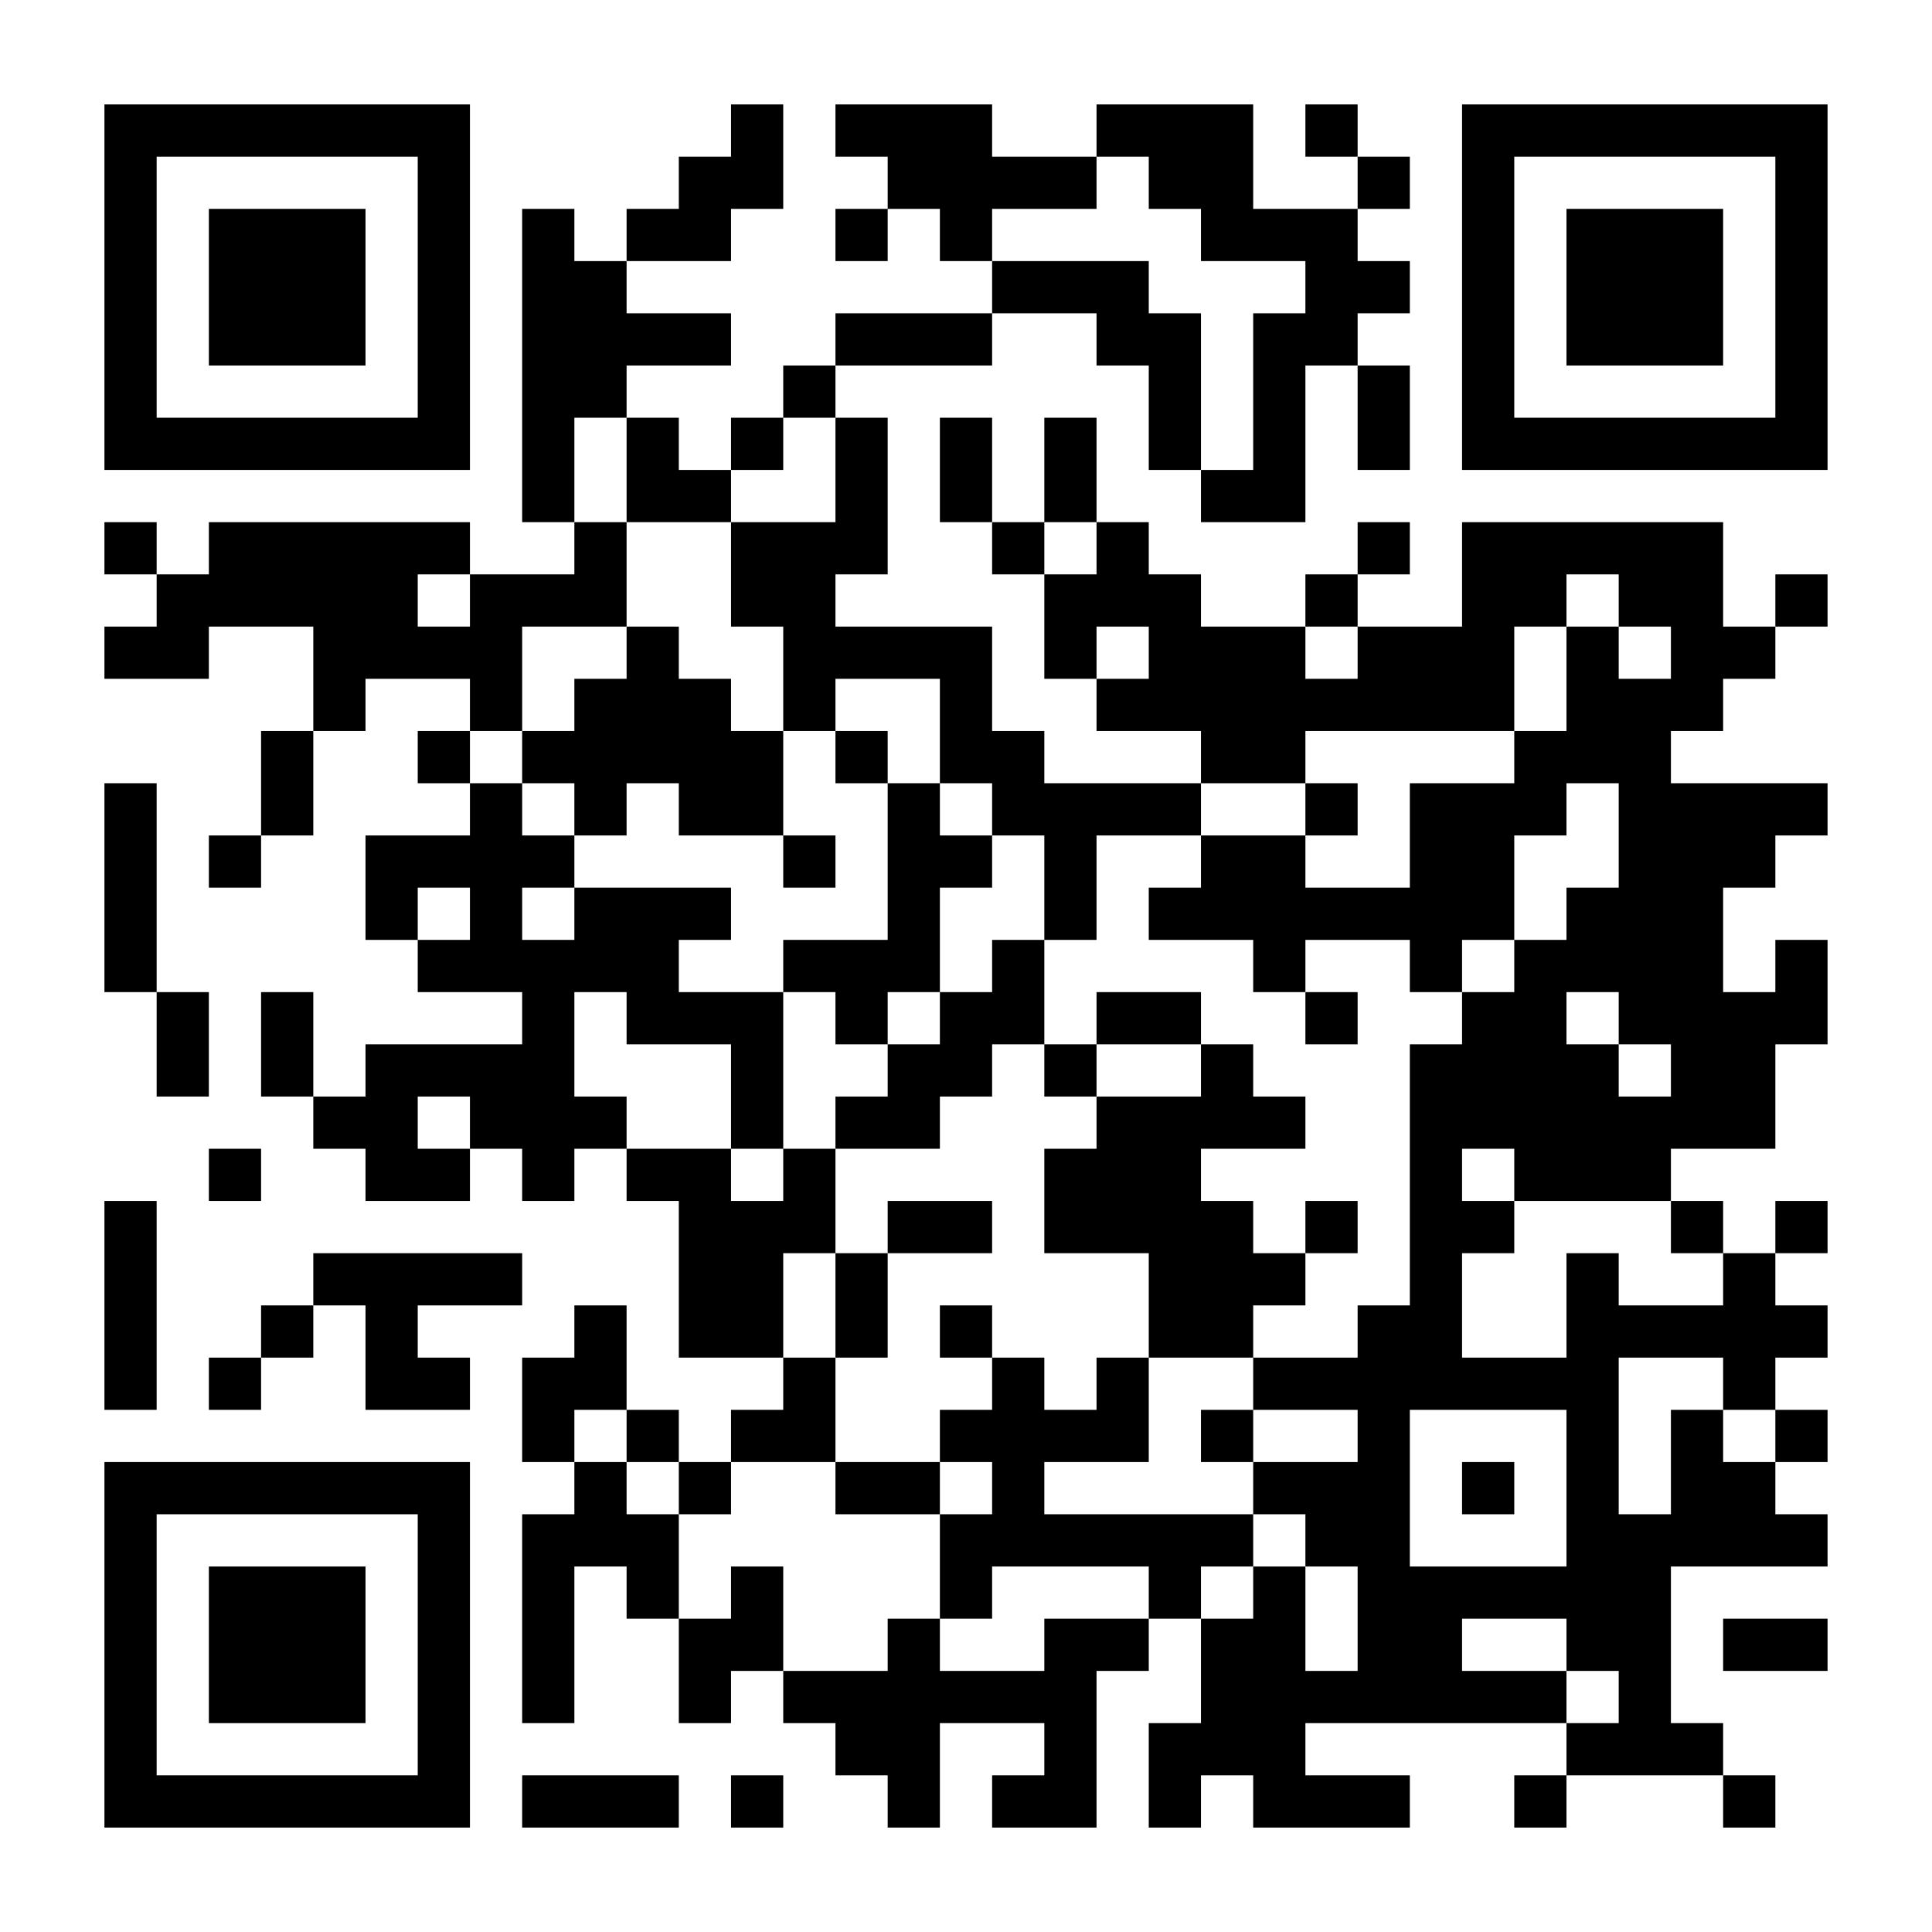
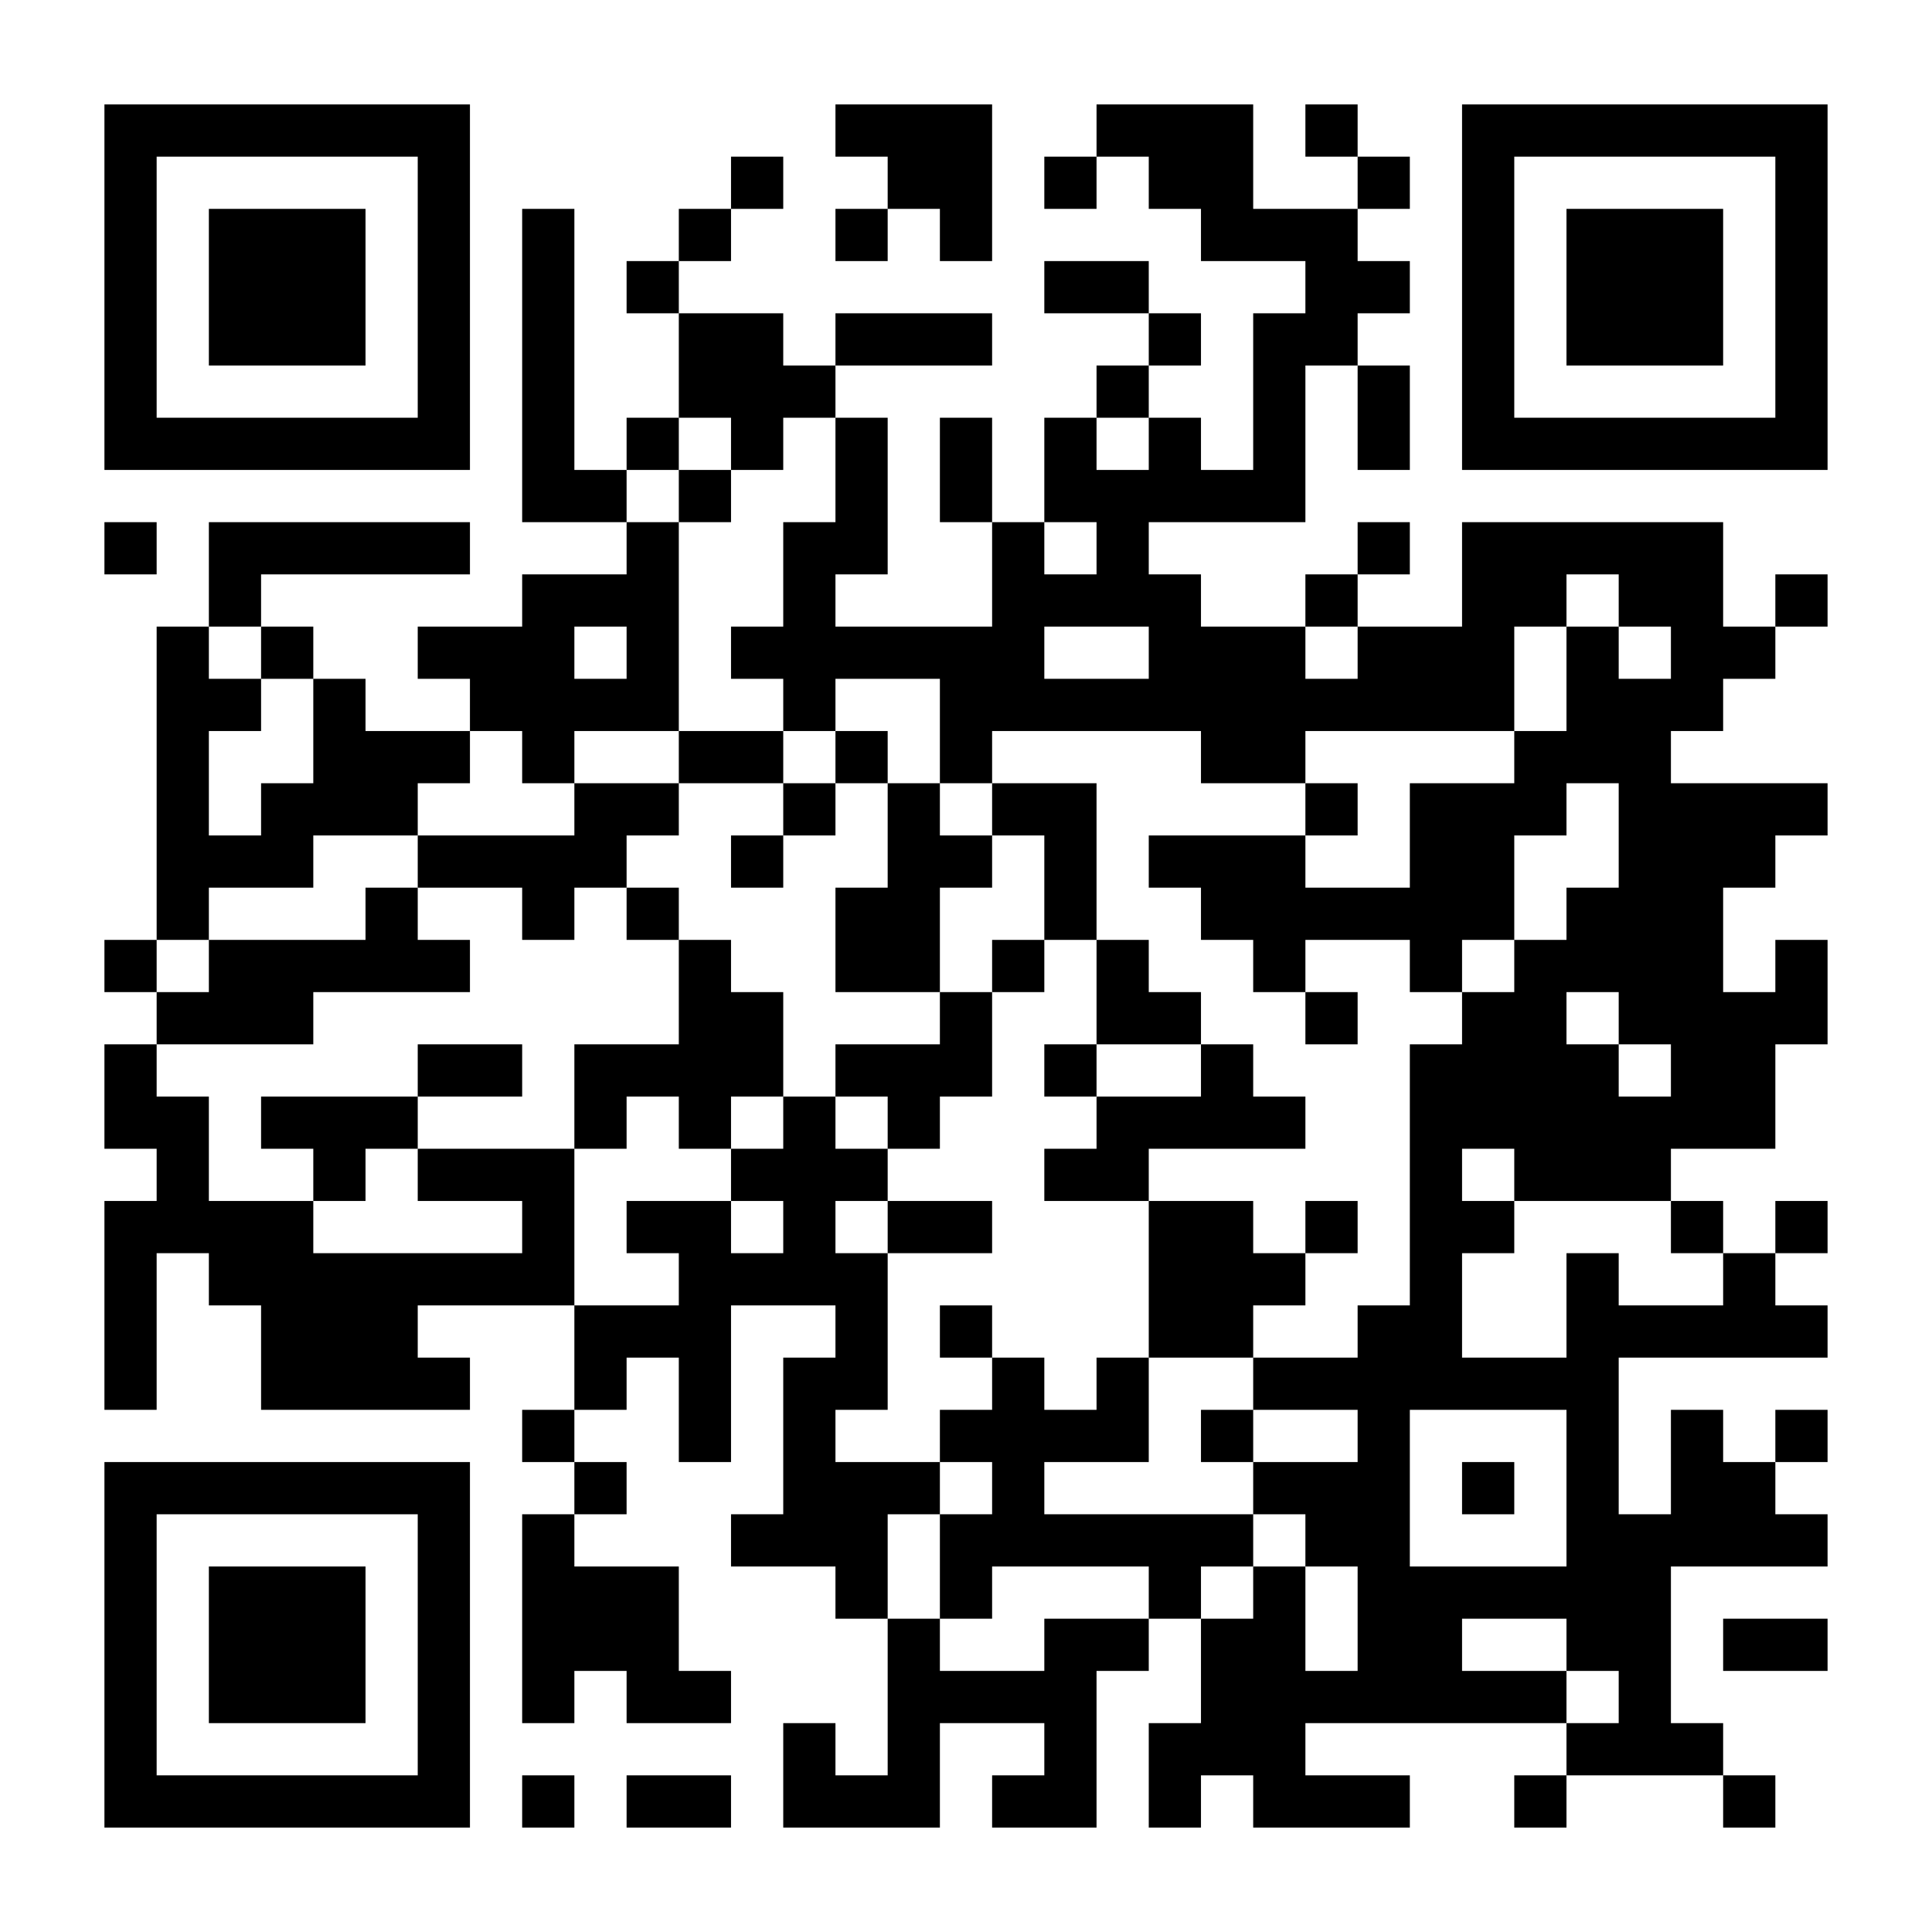
<svg xmlns="http://www.w3.org/2000/svg" width="37mm" height="37mm" version="1.1" viewBox="0 0 37 37">
-   <path d="M2,2H3V3H2zM3,2H4V3H3zM4,2H5V3H4zM5,2H6V3H5zM6,2H7V3H6zM7,2H8V3H7zM8,2H9V3H8zM14,2H15V3H14zM16,2H17V3H16zM17,2H18V3H17zM18,2H19V3H18zM21,2H22V3H21zM22,2H23V3H22zM23,2H24V3H23zM25,2H26V3H25zM28,2H29V3H28zM29,2H30V3H29zM30,2H31V3H30zM31,2H32V3H31zM32,2H33V3H32zM33,2H34V3H33zM34,2H35V3H34zM2,3H3V4H2zM8,3H9V4H8zM13,3H14V4H13zM14,3H15V4H14zM17,3H18V4H17zM18,3H19V4H18zM19,3H20V4H19zM20,3H21V4H20zM22,3H23V4H22zM23,3H24V4H23zM26,3H27V4H26zM28,3H29V4H28zM34,3H35V4H34zM2,4H3V5H2zM4,4H5V5H4zM5,4H6V5H5zM6,4H7V5H6zM8,4H9V5H8zM10,4H11V5H10zM12,4H13V5H12zM13,4H14V5H13zM16,4H17V5H16zM18,4H19V5H18zM23,4H24V5H23zM24,4H25V5H24zM25,4H26V5H25zM28,4H29V5H28zM30,4H31V5H30zM31,4H32V5H31zM32,4H33V5H32zM34,4H35V5H34zM2,5H3V6H2zM4,5H5V6H4zM5,5H6V6H5zM6,5H7V6H6zM8,5H9V6H8zM10,5H11V6H10zM11,5H12V6H11zM19,5H20V6H19zM20,5H21V6H20zM21,5H22V6H21zM25,5H26V6H25zM26,5H27V6H26zM28,5H29V6H28zM30,5H31V6H30zM31,5H32V6H31zM32,5H33V6H32zM34,5H35V6H34zM2,6H3V7H2zM4,6H5V7H4zM5,6H6V7H5zM6,6H7V7H6zM8,6H9V7H8zM10,6H11V7H10zM11,6H12V7H11zM12,6H13V7H12zM13,6H14V7H13zM16,6H17V7H16zM17,6H18V7H17zM18,6H19V7H18zM21,6H22V7H21zM22,6H23V7H22zM24,6H25V7H24zM25,6H26V7H25zM28,6H29V7H28zM30,6H31V7H30zM31,6H32V7H31zM32,6H33V7H32zM34,6H35V7H34zM2,7H3V8H2zM8,7H9V8H8zM10,7H11V8H10zM11,7H12V8H11zM15,7H16V8H15zM22,7H23V8H22zM24,7H25V8H24zM26,7H27V8H26zM28,7H29V8H28zM34,7H35V8H34zM2,8H3V9H2zM3,8H4V9H3zM4,8H5V9H4zM5,8H6V9H5zM6,8H7V9H6zM7,8H8V9H7zM8,8H9V9H8zM10,8H11V9H10zM12,8H13V9H12zM14,8H15V9H14zM16,8H17V9H16zM18,8H19V9H18zM20,8H21V9H20zM22,8H23V9H22zM24,8H25V9H24zM26,8H27V9H26zM28,8H29V9H28zM29,8H30V9H29zM30,8H31V9H30zM31,8H32V9H31zM32,8H33V9H32zM33,8H34V9H33zM34,8H35V9H34zM10,9H11V10H10zM12,9H13V10H12zM13,9H14V10H13zM16,9H17V10H16zM18,9H19V10H18zM20,9H21V10H20zM23,9H24V10H23zM24,9H25V10H24zM2,10H3V11H2zM4,10H5V11H4zM5,10H6V11H5zM6,10H7V11H6zM7,10H8V11H7zM8,10H9V11H8zM11,10H12V11H11zM14,10H15V11H14zM15,10H16V11H15zM16,10H17V11H16zM19,10H20V11H19zM21,10H22V11H21zM26,10H27V11H26zM28,10H29V11H28zM29,10H30V11H29zM30,10H31V11H30zM31,10H32V11H31zM32,10H33V11H32zM3,11H4V12H3zM4,11H5V12H4zM5,11H6V12H5zM6,11H7V12H6zM7,11H8V12H7zM9,11H10V12H9zM10,11H11V12H10zM11,11H12V12H11zM14,11H15V12H14zM15,11H16V12H15zM20,11H21V12H20zM21,11H22V12H21zM22,11H23V12H22zM25,11H26V12H25zM28,11H29V12H28zM29,11H30V12H29zM31,11H32V12H31zM32,11H33V12H32zM34,11H35V12H34zM2,12H3V13H2zM3,12H4V13H3zM6,12H7V13H6zM7,12H8V13H7zM8,12H9V13H8zM9,12H10V13H9zM12,12H13V13H12zM15,12H16V13H15zM16,12H17V13H16zM17,12H18V13H17zM18,12H19V13H18zM20,12H21V13H20zM22,12H23V13H22zM23,12H24V13H23zM24,12H25V13H24zM26,12H27V13H26zM27,12H28V13H27zM28,12H29V13H28zM30,12H31V13H30zM32,12H33V13H32zM33,12H34V13H33zM6,13H7V14H6zM9,13H10V14H9zM11,13H12V14H11zM12,13H13V14H12zM13,13H14V14H13zM15,13H16V14H15zM18,13H19V14H18zM21,13H22V14H21zM22,13H23V14H22zM23,13H24V14H23zM24,13H25V14H24zM25,13H26V14H25zM26,13H27V14H26zM27,13H28V14H27zM28,13H29V14H28zM30,13H31V14H30zM31,13H32V14H31zM32,13H33V14H32zM5,14H6V15H5zM8,14H9V15H8zM10,14H11V15H10zM11,14H12V15H11zM12,14H13V15H12zM13,14H14V15H13zM14,14H15V15H14zM16,14H17V15H16zM18,14H19V15H18zM19,14H20V15H19zM23,14H24V15H23zM24,14H25V15H24zM29,14H30V15H29zM30,14H31V15H30zM31,14H32V15H31zM2,15H3V16H2zM5,15H6V16H5zM9,15H10V16H9zM11,15H12V16H11zM13,15H14V16H13zM14,15H15V16H14zM17,15H18V16H17zM19,15H20V16H19zM20,15H21V16H20zM21,15H22V16H21zM22,15H23V16H22zM25,15H26V16H25zM27,15H28V16H27zM28,15H29V16H28zM29,15H30V16H29zM31,15H32V16H31zM32,15H33V16H32zM33,15H34V16H33zM34,15H35V16H34zM2,16H3V17H2zM4,16H5V17H4zM7,16H8V17H7zM8,16H9V17H8zM9,16H10V17H9zM10,16H11V17H10zM15,16H16V17H15zM17,16H18V17H17zM18,16H19V17H18zM20,16H21V17H20zM23,16H24V17H23zM24,16H25V17H24zM27,16H28V17H27zM28,16H29V17H28zM31,16H32V17H31zM32,16H33V17H32zM33,16H34V17H33zM2,17H3V18H2zM7,17H8V18H7zM9,17H10V18H9zM11,17H12V18H11zM12,17H13V18H12zM13,17H14V18H13zM17,17H18V18H17zM20,17H21V18H20zM22,17H23V18H22zM23,17H24V18H23zM24,17H25V18H24zM25,17H26V18H25zM26,17H27V18H26zM27,17H28V18H27zM28,17H29V18H28zM30,17H31V18H30zM31,17H32V18H31zM32,17H33V18H32zM2,18H3V19H2zM8,18H9V19H8zM9,18H10V19H9zM10,18H11V19H10zM11,18H12V19H11zM12,18H13V19H12zM15,18H16V19H15zM16,18H17V19H16zM17,18H18V19H17zM19,18H20V19H19zM24,18H25V19H24zM27,18H28V19H27zM29,18H30V19H29zM30,18H31V19H30zM31,18H32V19H31zM32,18H33V19H32zM34,18H35V19H34zM3,19H4V20H3zM5,19H6V20H5zM10,19H11V20H10zM12,19H13V20H12zM13,19H14V20H13zM14,19H15V20H14zM16,19H17V20H16zM18,19H19V20H18zM19,19H20V20H19zM21,19H22V20H21zM22,19H23V20H22zM25,19H26V20H25zM28,19H29V20H28zM29,19H30V20H29zM31,19H32V20H31zM32,19H33V20H32zM33,19H34V20H33zM34,19H35V20H34zM3,20H4V21H3zM5,20H6V21H5zM7,20H8V21H7zM8,20H9V21H8zM9,20H10V21H9zM10,20H11V21H10zM14,20H15V21H14zM17,20H18V21H17zM18,20H19V21H18zM20,20H21V21H20zM23,20H24V21H23zM27,20H28V21H27zM28,20H29V21H28zM29,20H30V21H29zM30,20H31V21H30zM32,20H33V21H32zM33,20H34V21H33zM6,21H7V22H6zM7,21H8V22H7zM9,21H10V22H9zM10,21H11V22H10zM11,21H12V22H11zM14,21H15V22H14zM16,21H17V22H16zM17,21H18V22H17zM21,21H22V22H21zM22,21H23V22H22zM23,21H24V22H23zM24,21H25V22H24zM27,21H28V22H27zM28,21H29V22H28zM29,21H30V22H29zM30,21H31V22H30zM31,21H32V22H31zM32,21H33V22H32zM33,21H34V22H33zM4,22H5V23H4zM7,22H8V23H7zM8,22H9V23H8zM10,22H11V23H10zM12,22H13V23H12zM13,22H14V23H13zM15,22H16V23H15zM20,22H21V23H20zM21,22H22V23H21zM22,22H23V23H22zM27,22H28V23H27zM29,22H30V23H29zM30,22H31V23H30zM31,22H32V23H31zM2,23H3V24H2zM13,23H14V24H13zM14,23H15V24H14zM15,23H16V24H15zM17,23H18V24H17zM18,23H19V24H18zM20,23H21V24H20zM21,23H22V24H21zM22,23H23V24H22zM23,23H24V24H23zM25,23H26V24H25zM27,23H28V24H27zM28,23H29V24H28zM32,23H33V24H32zM34,23H35V24H34zM2,24H3V25H2zM6,24H7V25H6zM7,24H8V25H7zM8,24H9V25H8zM9,24H10V25H9zM13,24H14V25H13zM14,24H15V25H14zM16,24H17V25H16zM22,24H23V25H22zM23,24H24V25H23zM24,24H25V25H24zM27,24H28V25H27zM30,24H31V25H30zM33,24H34V25H33zM2,25H3V26H2zM5,25H6V26H5zM7,25H8V26H7zM11,25H12V26H11zM13,25H14V26H13zM14,25H15V26H14zM16,25H17V26H16zM18,25H19V26H18zM22,25H23V26H22zM23,25H24V26H23zM26,25H27V26H26zM27,25H28V26H27zM30,25H31V26H30zM31,25H32V26H31zM32,25H33V26H32zM33,25H34V26H33zM34,25H35V26H34zM2,26H3V27H2zM4,26H5V27H4zM7,26H8V27H7zM8,26H9V27H8zM10,26H11V27H10zM11,26H12V27H11zM15,26H16V27H15zM19,26H20V27H19zM21,26H22V27H21zM24,26H25V27H24zM25,26H26V27H25zM26,26H27V27H26zM27,26H28V27H27zM28,26H29V27H28zM29,26H30V27H29zM30,26H31V27H30zM33,26H34V27H33zM10,27H11V28H10zM12,27H13V28H12zM14,27H15V28H14zM15,27H16V28H15zM18,27H19V28H18zM19,27H20V28H19zM20,27H21V28H20zM21,27H22V28H21zM23,27H24V28H23zM26,27H27V28H26zM30,27H31V28H30zM32,27H33V28H32zM34,27H35V28H34zM2,28H3V29H2zM3,28H4V29H3zM4,28H5V29H4zM5,28H6V29H5zM6,28H7V29H6zM7,28H8V29H7zM8,28H9V29H8zM11,28H12V29H11zM13,28H14V29H13zM16,28H17V29H16zM17,28H18V29H17zM19,28H20V29H19zM24,28H25V29H24zM25,28H26V29H25zM26,28H27V29H26zM28,28H29V29H28zM30,28H31V29H30zM32,28H33V29H32zM33,28H34V29H33zM2,29H3V30H2zM8,29H9V30H8zM10,29H11V30H10zM11,29H12V30H11zM12,29H13V30H12zM18,29H19V30H18zM19,29H20V30H19zM20,29H21V30H20zM21,29H22V30H21zM22,29H23V30H22zM23,29H24V30H23zM25,29H26V30H25zM26,29H27V30H26zM30,29H31V30H30zM31,29H32V30H31zM32,29H33V30H32zM33,29H34V30H33zM34,29H35V30H34zM2,30H3V31H2zM4,30H5V31H4zM5,30H6V31H5zM6,30H7V31H6zM8,30H9V31H8zM10,30H11V31H10zM12,30H13V31H12zM14,30H15V31H14zM18,30H19V31H18zM22,30H23V31H22zM24,30H25V31H24zM26,30H27V31H26zM27,30H28V31H27zM28,30H29V31H28zM29,30H30V31H29zM30,30H31V31H30zM31,30H32V31H31zM2,31H3V32H2zM4,31H5V32H4zM5,31H6V32H5zM6,31H7V32H6zM8,31H9V32H8zM10,31H11V32H10zM13,31H14V32H13zM14,31H15V32H14zM17,31H18V32H17zM20,31H21V32H20zM21,31H22V32H21zM23,31H24V32H23zM24,31H25V32H24zM26,31H27V32H26zM27,31H28V32H27zM30,31H31V32H30zM31,31H32V32H31zM33,31H34V32H33zM34,31H35V32H34zM2,32H3V33H2zM4,32H5V33H4zM5,32H6V33H5zM6,32H7V33H6zM8,32H9V33H8zM10,32H11V33H10zM13,32H14V33H13zM15,32H16V33H15zM16,32H17V33H16zM17,32H18V33H17zM18,32H19V33H18zM19,32H20V33H19zM20,32H21V33H20zM23,32H24V33H23zM24,32H25V33H24zM25,32H26V33H25zM26,32H27V33H26zM27,32H28V33H27zM28,32H29V33H28zM29,32H30V33H29zM31,32H32V33H31zM2,33H3V34H2zM8,33H9V34H8zM16,33H17V34H16zM17,33H18V34H17zM20,33H21V34H20zM22,33H23V34H22zM23,33H24V34H23zM24,33H25V34H24zM30,33H31V34H30zM31,33H32V34H31zM32,33H33V34H32zM2,34H3V35H2zM3,34H4V35H3zM4,34H5V35H4zM5,34H6V35H5zM6,34H7V35H6zM7,34H8V35H7zM8,34H9V35H8zM10,34H11V35H10zM11,34H12V35H11zM12,34H13V35H12zM14,34H15V35H14zM17,34H18V35H17zM19,34H20V35H19zM20,34H21V35H20zM22,34H23V35H22zM24,34H25V35H24zM25,34H26V35H25zM26,34H27V35H26zM29,34H30V35H29zM33,34H34V35H33z" id="qr-path" fill="#000000" fill-opacity="1" fill-rule="nonzero" stroke="none" />
+   <path d="M2,2H3V3H2zM3,2H4V3H3zM4,2H5V3H4zM5,2H6V3H5zM6,2H7V3H6zM7,2H8V3H7zM8,2H9V3H8zM16,2H17V3H16zM17,2H18V3H17zM18,2H19V3H18zM21,2H22V3H21zM22,2H23V3H22zM23,2H24V3H23zM25,2H26V3H25zM28,2H29V3H28zM29,2H30V3H29zM30,2H31V3H30zM31,2H32V3H31zM32,2H33V3H32zM33,2H34V3H33zM34,2H35V3H34zM2,3H3V4H2zM8,3H9V4H8zM14,3H15V4H14zM17,3H18V4H17zM18,3H19V4H18zM20,3H21V4H20zM22,3H23V4H22zM23,3H24V4H23zM26,3H27V4H26zM28,3H29V4H28zM34,3H35V4H34zM2,4H3V5H2zM4,4H5V5H4zM5,4H6V5H5zM6,4H7V5H6zM8,4H9V5H8zM10,4H11V5H10zM13,4H14V5H13zM16,4H17V5H16zM18,4H19V5H18zM23,4H24V5H23zM24,4H25V5H24zM25,4H26V5H25zM28,4H29V5H28zM30,4H31V5H30zM31,4H32V5H31zM32,4H33V5H32zM34,4H35V5H34zM2,5H3V6H2zM4,5H5V6H4zM5,5H6V6H5zM6,5H7V6H6zM8,5H9V6H8zM10,5H11V6H10zM12,5H13V6H12zM20,5H21V6H20zM21,5H22V6H21zM25,5H26V6H25zM26,5H27V6H26zM28,5H29V6H28zM30,5H31V6H30zM31,5H32V6H31zM32,5H33V6H32zM34,5H35V6H34zM2,6H3V7H2zM4,6H5V7H4zM5,6H6V7H5zM6,6H7V7H6zM8,6H9V7H8zM10,6H11V7H10zM13,6H14V7H13zM14,6H15V7H14zM16,6H17V7H16zM17,6H18V7H17zM18,6H19V7H18zM22,6H23V7H22zM24,6H25V7H24zM25,6H26V7H25zM28,6H29V7H28zM30,6H31V7H30zM31,6H32V7H31zM32,6H33V7H32zM34,6H35V7H34zM2,7H3V8H2zM8,7H9V8H8zM10,7H11V8H10zM13,7H14V8H13zM14,7H15V8H14zM15,7H16V8H15zM21,7H22V8H21zM24,7H25V8H24zM26,7H27V8H26zM28,7H29V8H28zM34,7H35V8H34zM2,8H3V9H2zM3,8H4V9H3zM4,8H5V9H4zM5,8H6V9H5zM6,8H7V9H6zM7,8H8V9H7zM8,8H9V9H8zM10,8H11V9H10zM12,8H13V9H12zM14,8H15V9H14zM16,8H17V9H16zM18,8H19V9H18zM20,8H21V9H20zM22,8H23V9H22zM24,8H25V9H24zM26,8H27V9H26zM28,8H29V9H28zM29,8H30V9H29zM30,8H31V9H30zM31,8H32V9H31zM32,8H33V9H32zM33,8H34V9H33zM34,8H35V9H34zM10,9H11V10H10zM11,9H12V10H11zM13,9H14V10H13zM16,9H17V10H16zM18,9H19V10H18zM20,9H21V10H20zM21,9H22V10H21zM22,9H23V10H22zM23,9H24V10H23zM24,9H25V10H24zM2,10H3V11H2zM4,10H5V11H4zM5,10H6V11H5zM6,10H7V11H6zM7,10H8V11H7zM8,10H9V11H8zM12,10H13V11H12zM15,10H16V11H15zM16,10H17V11H16zM19,10H20V11H19zM21,10H22V11H21zM26,10H27V11H26zM28,10H29V11H28zM29,10H30V11H29zM30,10H31V11H30zM31,10H32V11H31zM32,10H33V11H32zM4,11H5V12H4zM10,11H11V12H10zM11,11H12V12H11zM12,11H13V12H12zM15,11H16V12H15zM19,11H20V12H19zM20,11H21V12H20zM21,11H22V12H21zM22,11H23V12H22zM25,11H26V12H25zM28,11H29V12H28zM29,11H30V12H29zM31,11H32V12H31zM32,11H33V12H32zM34,11H35V12H34zM3,12H4V13H3zM5,12H6V13H5zM8,12H9V13H8zM9,12H10V13H9zM10,12H11V13H10zM12,12H13V13H12zM14,12H15V13H14zM15,12H16V13H15zM16,12H17V13H16zM17,12H18V13H17zM18,12H19V13H18zM19,12H20V13H19zM22,12H23V13H22zM23,12H24V13H23zM24,12H25V13H24zM26,12H27V13H26zM27,12H28V13H27zM28,12H29V13H28zM30,12H31V13H30zM32,12H33V13H32zM33,12H34V13H33zM3,13H4V14H3zM4,13H5V14H4zM6,13H7V14H6zM9,13H10V14H9zM10,13H11V14H10zM11,13H12V14H11zM12,13H13V14H12zM15,13H16V14H15zM18,13H19V14H18zM19,13H20V14H19zM20,13H21V14H20zM21,13H22V14H21zM22,13H23V14H22zM23,13H24V14H23zM24,13H25V14H24zM25,13H26V14H25zM26,13H27V14H26zM27,13H28V14H27zM28,13H29V14H28zM30,13H31V14H30zM31,13H32V14H31zM32,13H33V14H32zM3,14H4V15H3zM6,14H7V15H6zM7,14H8V15H7zM8,14H9V15H8zM10,14H11V15H10zM13,14H14V15H13zM14,14H15V15H14zM16,14H17V15H16zM18,14H19V15H18zM23,14H24V15H23zM24,14H25V15H24zM29,14H30V15H29zM30,14H31V15H30zM31,14H32V15H31zM3,15H4V16H3zM5,15H6V16H5zM6,15H7V16H6zM7,15H8V16H7zM11,15H12V16H11zM12,15H13V16H12zM15,15H16V16H15zM17,15H18V16H17zM19,15H20V16H19zM20,15H21V16H20zM25,15H26V16H25zM27,15H28V16H27zM28,15H29V16H28zM29,15H30V16H29zM31,15H32V16H31zM32,15H33V16H32zM33,15H34V16H33zM34,15H35V16H34zM3,16H4V17H3zM4,16H5V17H4zM5,16H6V17H5zM8,16H9V17H8zM9,16H10V17H9zM10,16H11V17H10zM11,16H12V17H11zM14,16H15V17H14zM17,16H18V17H17zM18,16H19V17H18zM20,16H21V17H20zM22,16H23V17H22zM23,16H24V17H23zM24,16H25V17H24zM27,16H28V17H27zM28,16H29V17H28zM31,16H32V17H31zM32,16H33V17H32zM33,16H34V17H33zM3,17H4V18H3zM7,17H8V18H7zM10,17H11V18H10zM12,17H13V18H12zM16,17H17V18H16zM17,17H18V18H17zM20,17H21V18H20zM23,17H24V18H23zM24,17H25V18H24zM25,17H26V18H25zM26,17H27V18H26zM27,17H28V18H27zM28,17H29V18H28zM30,17H31V18H30zM31,17H32V18H31zM32,17H33V18H32zM2,18H3V19H2zM4,18H5V19H4zM5,18H6V19H5zM6,18H7V19H6zM7,18H8V19H7zM8,18H9V19H8zM13,18H14V19H13zM16,18H17V19H16zM17,18H18V19H17zM19,18H20V19H19zM21,18H22V19H21zM24,18H25V19H24zM27,18H28V19H27zM29,18H30V19H29zM30,18H31V19H30zM31,18H32V19H31zM32,18H33V19H32zM34,18H35V19H34zM3,19H4V20H3zM4,19H5V20H4zM5,19H6V20H5zM13,19H14V20H13zM14,19H15V20H14zM18,19H19V20H18zM21,19H22V20H21zM22,19H23V20H22zM25,19H26V20H25zM28,19H29V20H28zM29,19H30V20H29zM31,19H32V20H31zM32,19H33V20H32zM33,19H34V20H33zM34,19H35V20H34zM2,20H3V21H2zM8,20H9V21H8zM9,20H10V21H9zM11,20H12V21H11zM12,20H13V21H12zM13,20H14V21H13zM14,20H15V21H14zM16,20H17V21H16zM17,20H18V21H17zM18,20H19V21H18zM20,20H21V21H20zM23,20H24V21H23zM27,20H28V21H27zM28,20H29V21H28zM29,20H30V21H29zM30,20H31V21H30zM32,20H33V21H32zM33,20H34V21H33zM2,21H3V22H2zM3,21H4V22H3zM5,21H6V22H5zM6,21H7V22H6zM7,21H8V22H7zM11,21H12V22H11zM13,21H14V22H13zM15,21H16V22H15zM17,21H18V22H17zM21,21H22V22H21zM22,21H23V22H22zM23,21H24V22H23zM24,21H25V22H24zM27,21H28V22H27zM28,21H29V22H28zM29,21H30V22H29zM30,21H31V22H30zM31,21H32V22H31zM32,21H33V22H32zM33,21H34V22H33zM3,22H4V23H3zM6,22H7V23H6zM8,22H9V23H8zM9,22H10V23H9zM10,22H11V23H10zM14,22H15V23H14zM15,22H16V23H15zM16,22H17V23H16zM20,22H21V23H20zM21,22H22V23H21zM27,22H28V23H27zM29,22H30V23H29zM30,22H31V23H30zM31,22H32V23H31zM2,23H3V24H2zM3,23H4V24H3zM4,23H5V24H4zM5,23H6V24H5zM10,23H11V24H10zM12,23H13V24H12zM13,23H14V24H13zM15,23H16V24H15zM17,23H18V24H17zM18,23H19V24H18zM22,23H23V24H22zM23,23H24V24H23zM25,23H26V24H25zM27,23H28V24H27zM28,23H29V24H28zM32,23H33V24H32zM34,23H35V24H34zM2,24H3V25H2zM4,24H5V25H4zM5,24H6V25H5zM6,24H7V25H6zM7,24H8V25H7zM8,24H9V25H8zM9,24H10V25H9zM10,24H11V25H10zM13,24H14V25H13zM14,24H15V25H14zM15,24H16V25H15zM16,24H17V25H16zM22,24H23V25H22zM23,24H24V25H23zM24,24H25V25H24zM27,24H28V25H27zM30,24H31V25H30zM33,24H34V25H33zM2,25H3V26H2zM5,25H6V26H5zM6,25H7V26H6zM7,25H8V26H7zM11,25H12V26H11zM12,25H13V26H12zM13,25H14V26H13zM16,25H17V26H16zM18,25H19V26H18zM22,25H23V26H22zM23,25H24V26H23zM26,25H27V26H26zM27,25H28V26H27zM30,25H31V26H30zM31,25H32V26H31zM32,25H33V26H32zM33,25H34V26H33zM34,25H35V26H34zM2,26H3V27H2zM5,26H6V27H5zM6,26H7V27H6zM7,26H8V27H7zM8,26H9V27H8zM11,26H12V27H11zM13,26H14V27H13zM15,26H16V27H15zM16,26H17V27H16zM19,26H20V27H19zM21,26H22V27H21zM24,26H25V27H24zM25,26H26V27H25zM26,26H27V27H26zM27,26H28V27H27zM28,26H29V27H28zM29,26H30V27H29zM30,26H31V27H30zM10,27H11V28H10zM13,27H14V28H13zM15,27H16V28H15zM18,27H19V28H18zM19,27H20V28H19zM20,27H21V28H20zM21,27H22V28H21zM23,27H24V28H23zM26,27H27V28H26zM30,27H31V28H30zM32,27H33V28H32zM34,27H35V28H34zM2,28H3V29H2zM3,28H4V29H3zM4,28H5V29H4zM5,28H6V29H5zM6,28H7V29H6zM7,28H8V29H7zM8,28H9V29H8zM11,28H12V29H11zM15,28H16V29H15zM16,28H17V29H16zM17,28H18V29H17zM19,28H20V29H19zM24,28H25V29H24zM25,28H26V29H25zM26,28H27V29H26zM28,28H29V29H28zM30,28H31V29H30zM32,28H33V29H32zM33,28H34V29H33zM2,29H3V30H2zM8,29H9V30H8zM10,29H11V30H10zM14,29H15V30H14zM15,29H16V30H15zM16,29H17V30H16zM18,29H19V30H18zM19,29H20V30H19zM20,29H21V30H20zM21,29H22V30H21zM22,29H23V30H22zM23,29H24V30H23zM25,29H26V30H25zM26,29H27V30H26zM30,29H31V30H30zM31,29H32V30H31zM32,29H33V30H32zM33,29H34V30H33zM34,29H35V30H34zM2,30H3V31H2zM4,30H5V31H4zM5,30H6V31H5zM6,30H7V31H6zM8,30H9V31H8zM10,30H11V31H10zM11,30H12V31H11zM12,30H13V31H12zM16,30H17V31H16zM18,30H19V31H18zM22,30H23V31H22zM24,30H25V31H24zM26,30H27V31H26zM27,30H28V31H27zM28,30H29V31H28zM29,30H30V31H29zM30,30H31V31H30zM31,30H32V31H31zM2,31H3V32H2zM4,31H5V32H4zM5,31H6V32H5zM6,31H7V32H6zM8,31H9V32H8zM10,31H11V32H10zM11,31H12V32H11zM12,31H13V32H12zM17,31H18V32H17zM20,31H21V32H20zM21,31H22V32H21zM23,31H24V32H23zM24,31H25V32H24zM26,31H27V32H26zM27,31H28V32H27zM30,31H31V32H30zM31,31H32V32H31zM33,31H34V32H33zM34,31H35V32H34zM2,32H3V33H2zM4,32H5V33H4zM5,32H6V33H5zM6,32H7V33H6zM8,32H9V33H8zM10,32H11V33H10zM12,32H13V33H12zM13,32H14V33H13zM17,32H18V33H17zM18,32H19V33H18zM19,32H20V33H19zM20,32H21V33H20zM23,32H24V33H23zM24,32H25V33H24zM25,32H26V33H25zM26,32H27V33H26zM27,32H28V33H27zM28,32H29V33H28zM29,32H30V33H29zM31,32H32V33H31zM2,33H3V34H2zM8,33H9V34H8zM15,33H16V34H15zM17,33H18V34H17zM20,33H21V34H20zM22,33H23V34H22zM23,33H24V34H23zM24,33H25V34H24zM30,33H31V34H30zM31,33H32V34H31zM32,33H33V34H32zM2,34H3V35H2zM3,34H4V35H3zM4,34H5V35H4zM5,34H6V35H5zM6,34H7V35H6zM7,34H8V35H7zM8,34H9V35H8zM10,34H11V35H10zM12,34H13V35H12zM13,34H14V35H13zM15,34H16V35H15zM16,34H17V35H16zM17,34H18V35H17zM19,34H20V35H19zM20,34H21V35H20zM22,34H23V35H22zM24,34H25V35H24zM25,34H26V35H25zM26,34H27V35H26zM29,34H30V35H29zM33,34H34V35H33z" id="qr-path" fill="#000000" fill-opacity="1" fill-rule="nonzero" stroke="none" />
</svg>
